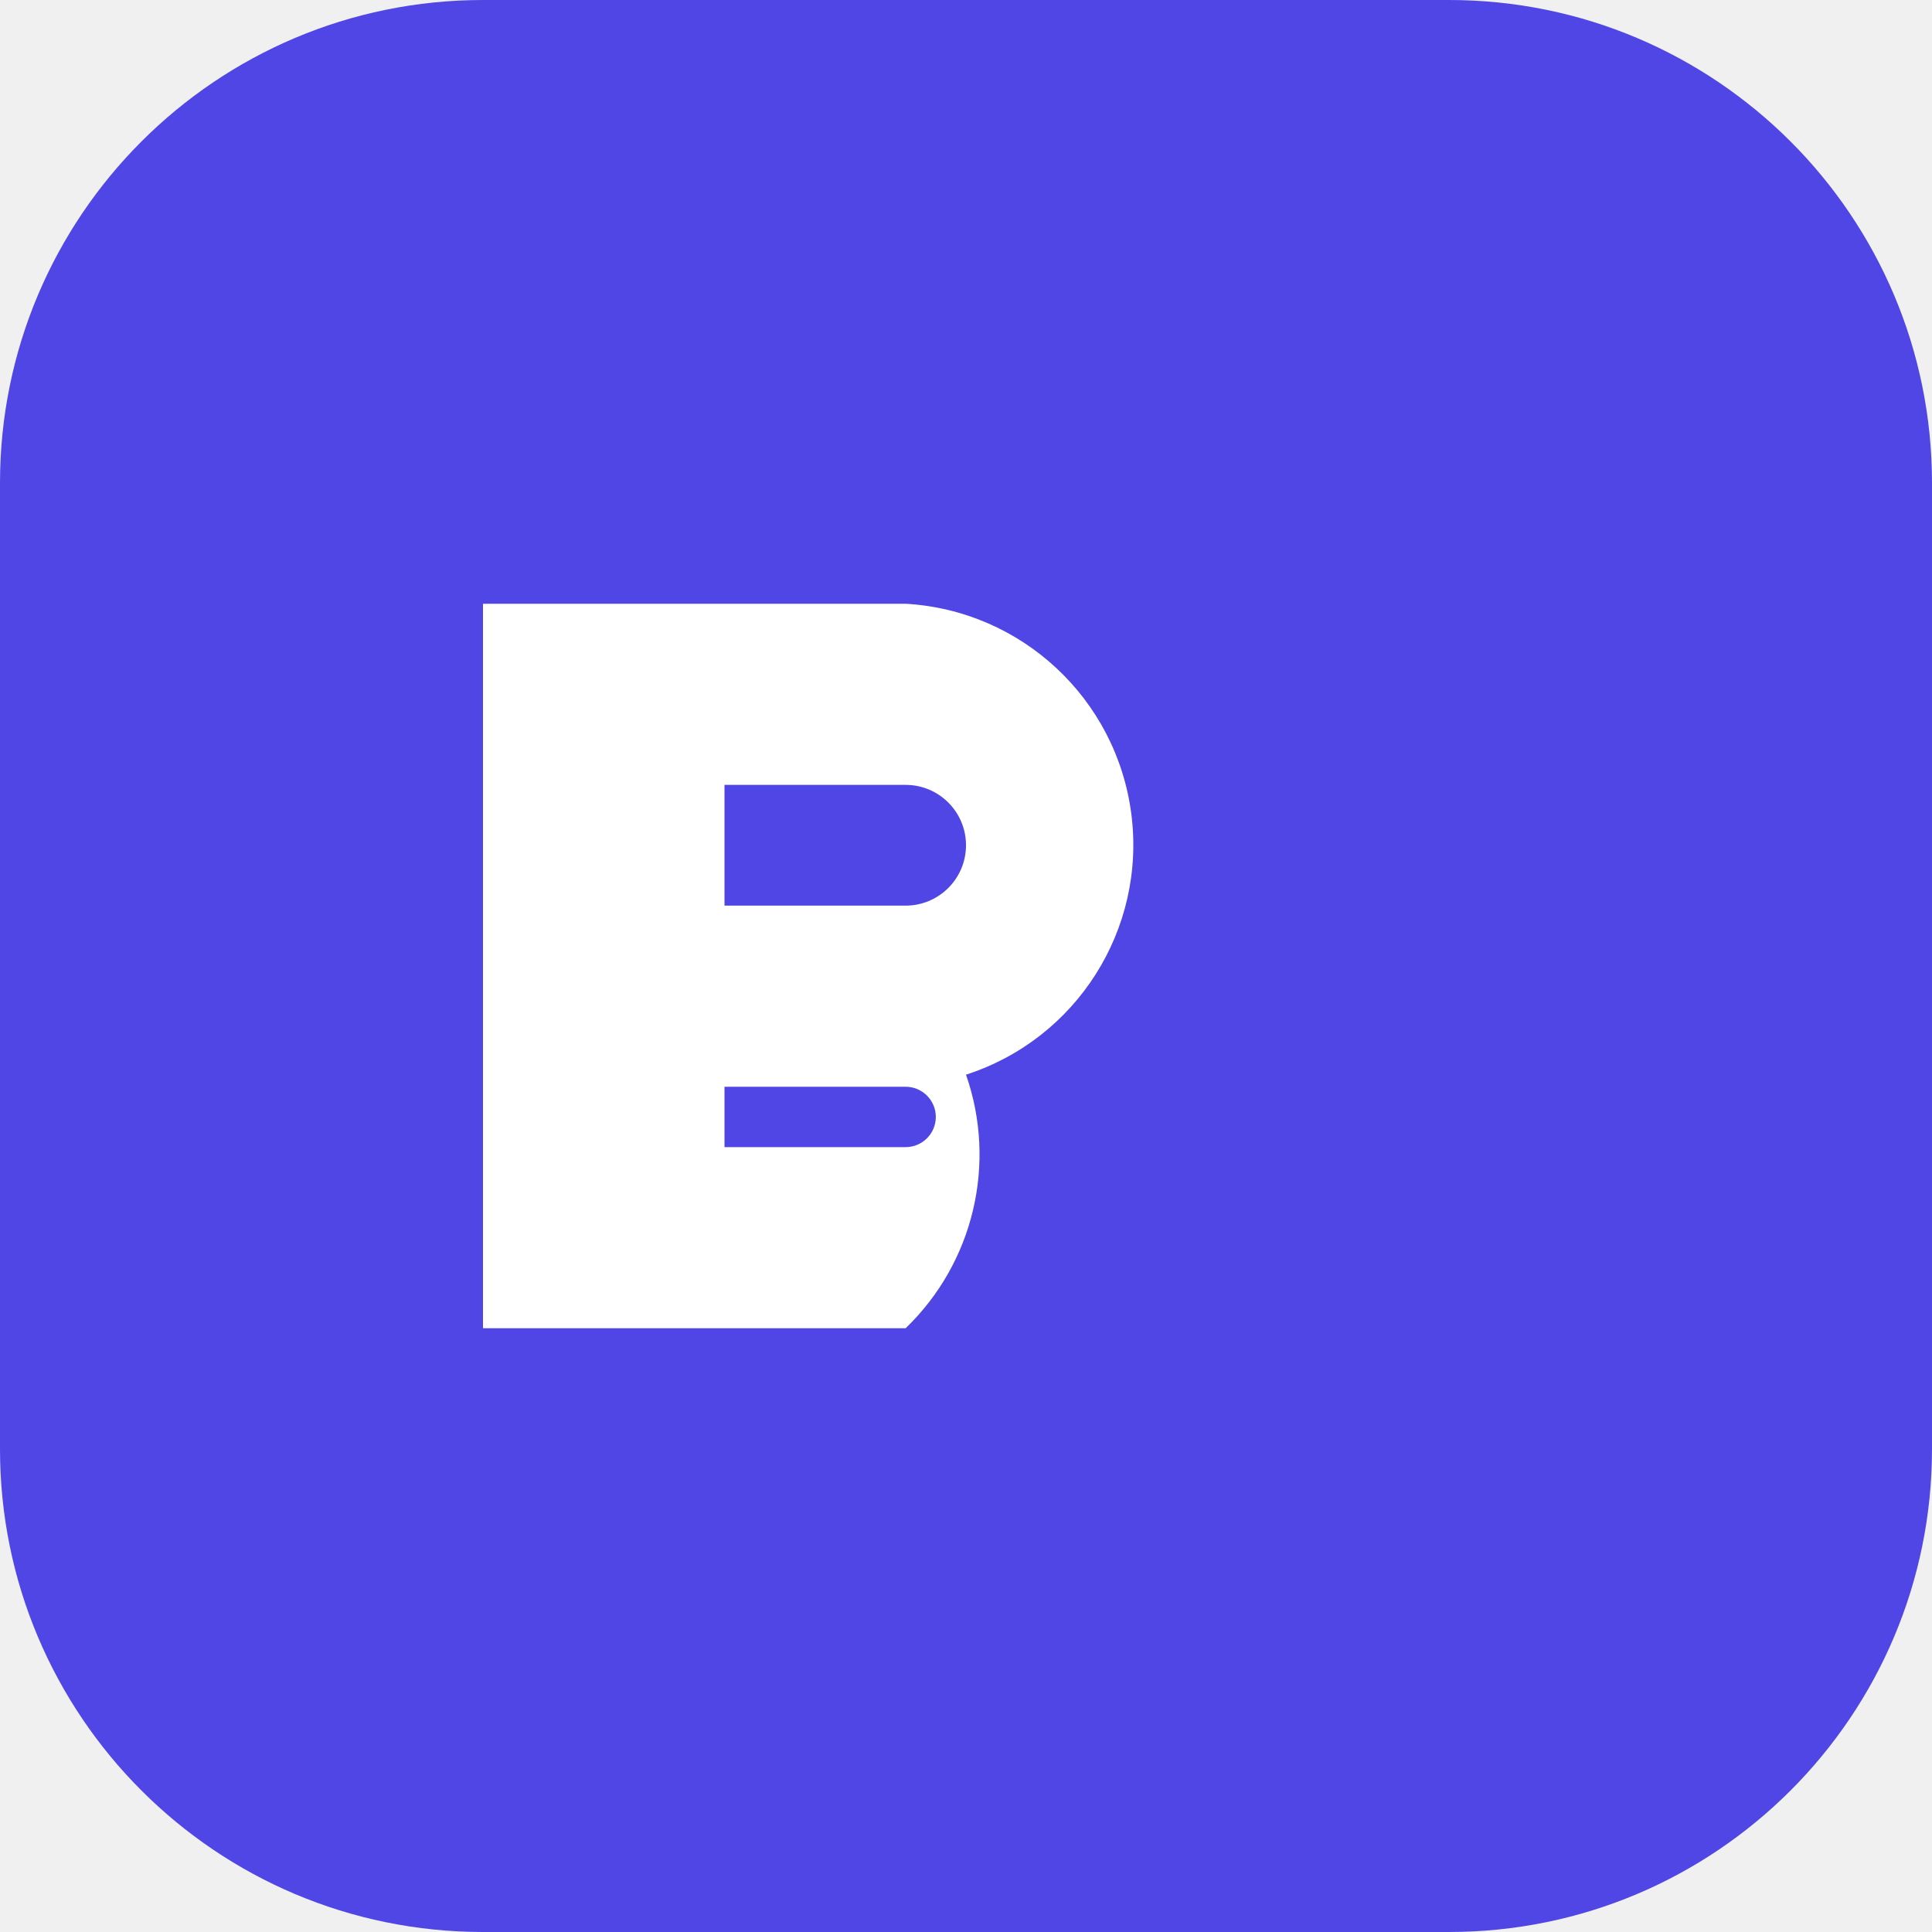
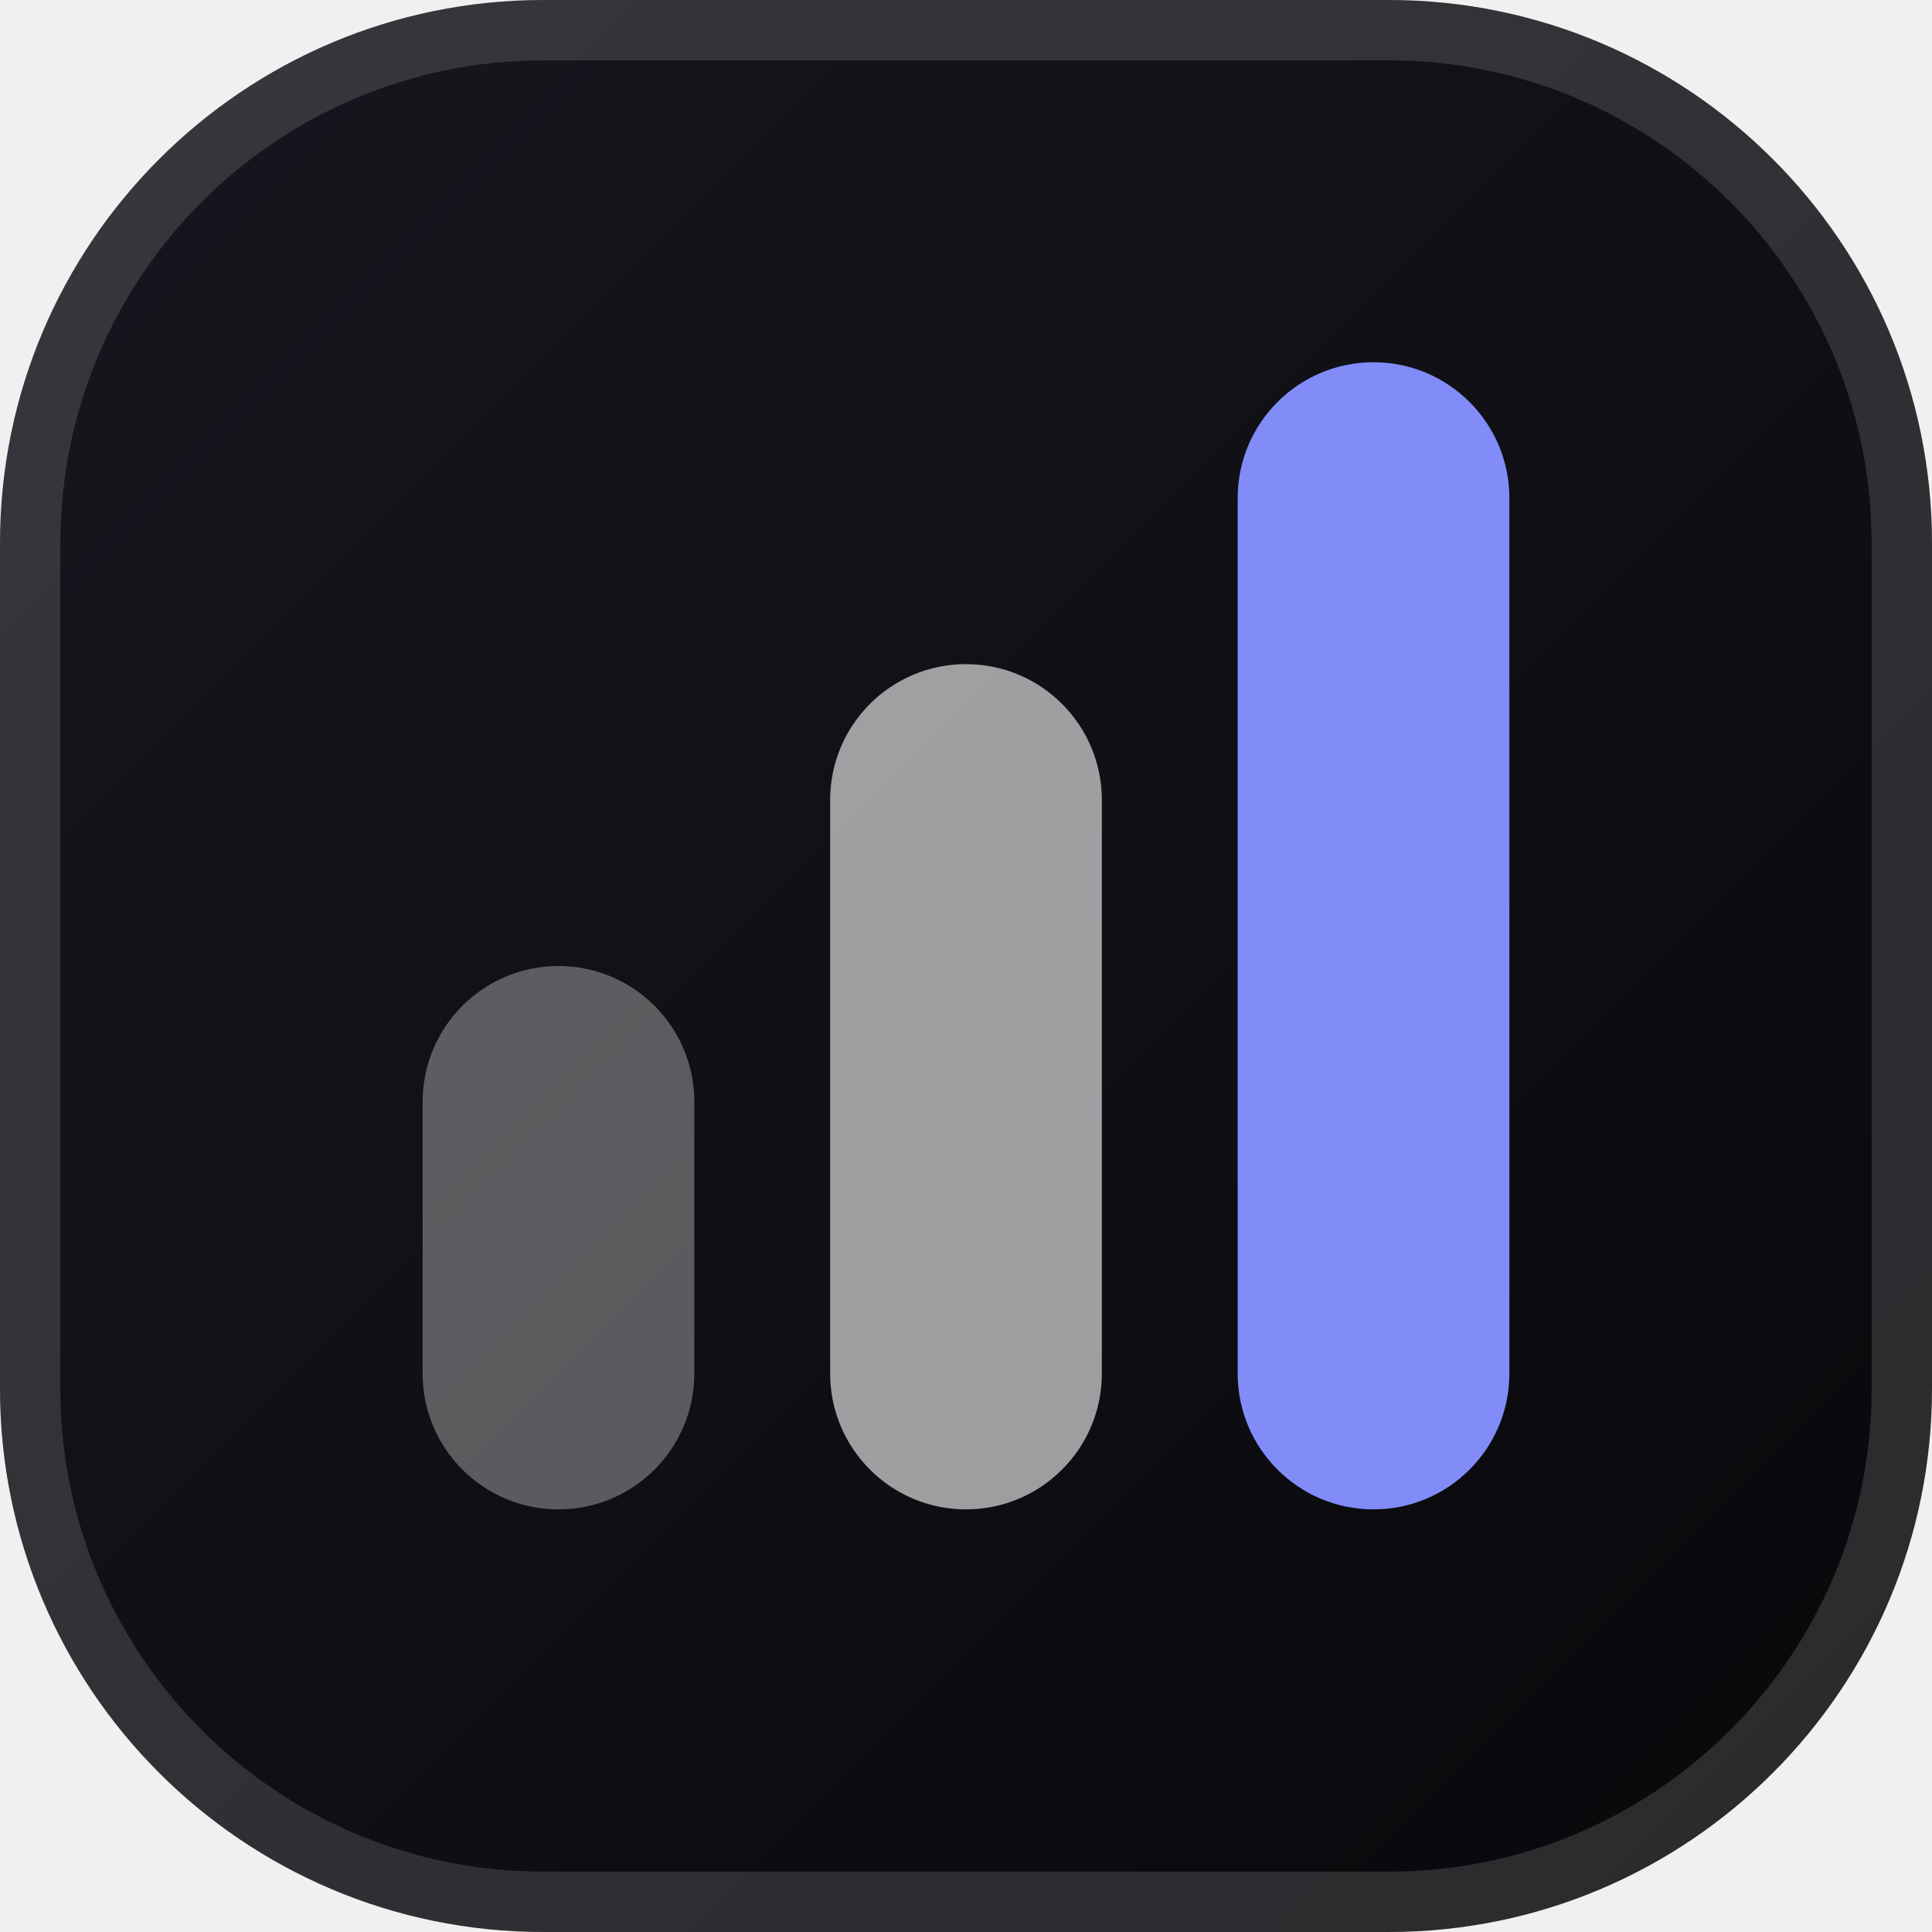
<svg xmlns="http://www.w3.org/2000/svg" viewBox="0 0 32 32">
-   <rect width="32" height="32" rx="8" fill="#4f46e5" />
-   <path d="M8 22V10h7a4 4 0 0 1 1 7.8A4 4 0 0 1 15 22zm4-9v2h3a1 1 0 0 0 0-2zm0 5v1h3a.5.5 0 0 0 0-1z" fill="#fff" />
+   <defs>
+     <linearGradient id="g" x1="0" y1="0" x2="1" y2="1">
+       <stop offset="0" stop-color="#17171f" />
+       <stop offset="1" stop-color="#08080b" />
+     </linearGradient>
+   </defs>
+   <rect width="32" height="32" rx="9" fill="url(#g)" />
+   <rect x=".5" y=".5" width="31" height="31" rx="8.5" fill="none" stroke="#fff" stroke-opacity=".14" />
+   <rect x="7" y="16" width="4.5" height="9" rx="2.25" fill="#fff" fill-opacity=".32" />
+   <rect x="13.75" y="11" width="4.5" height="14" rx="2.25" fill="#fff" fill-opacity=".6" />
+   <rect x="20.5" y="6" width="4.5" height="19" rx="2.25" fill="#818cf8" />
</svg>
